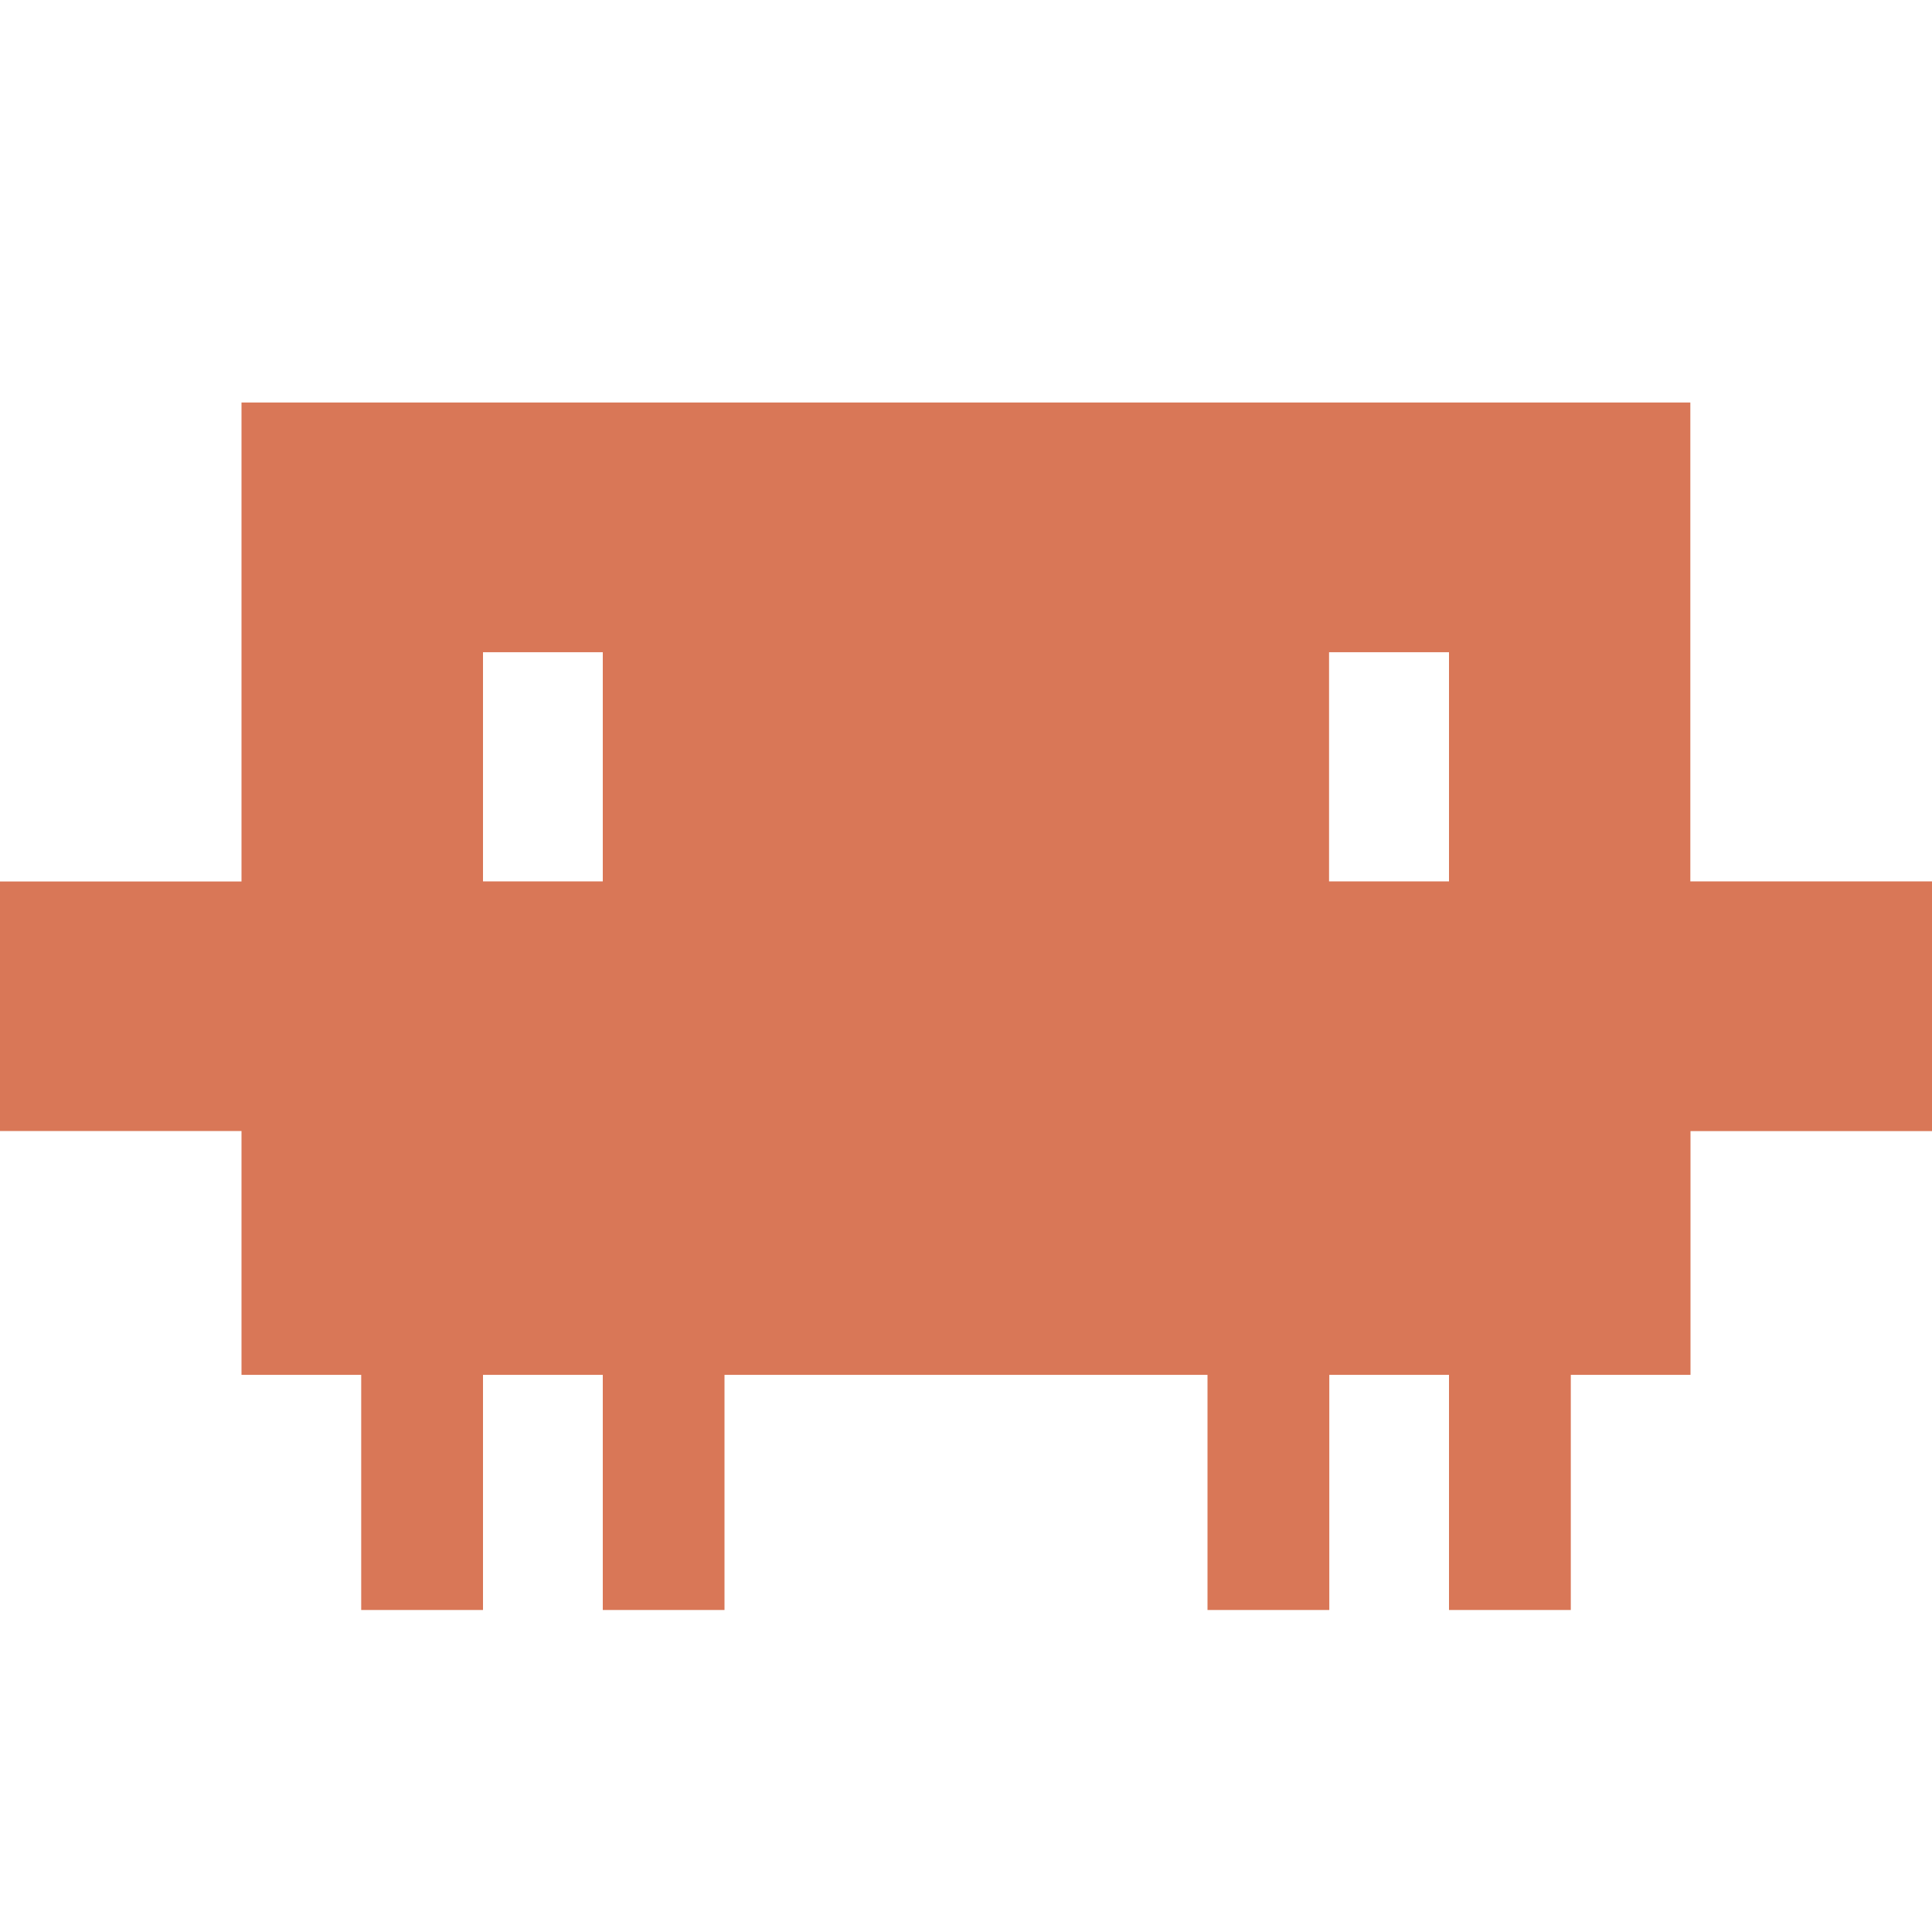
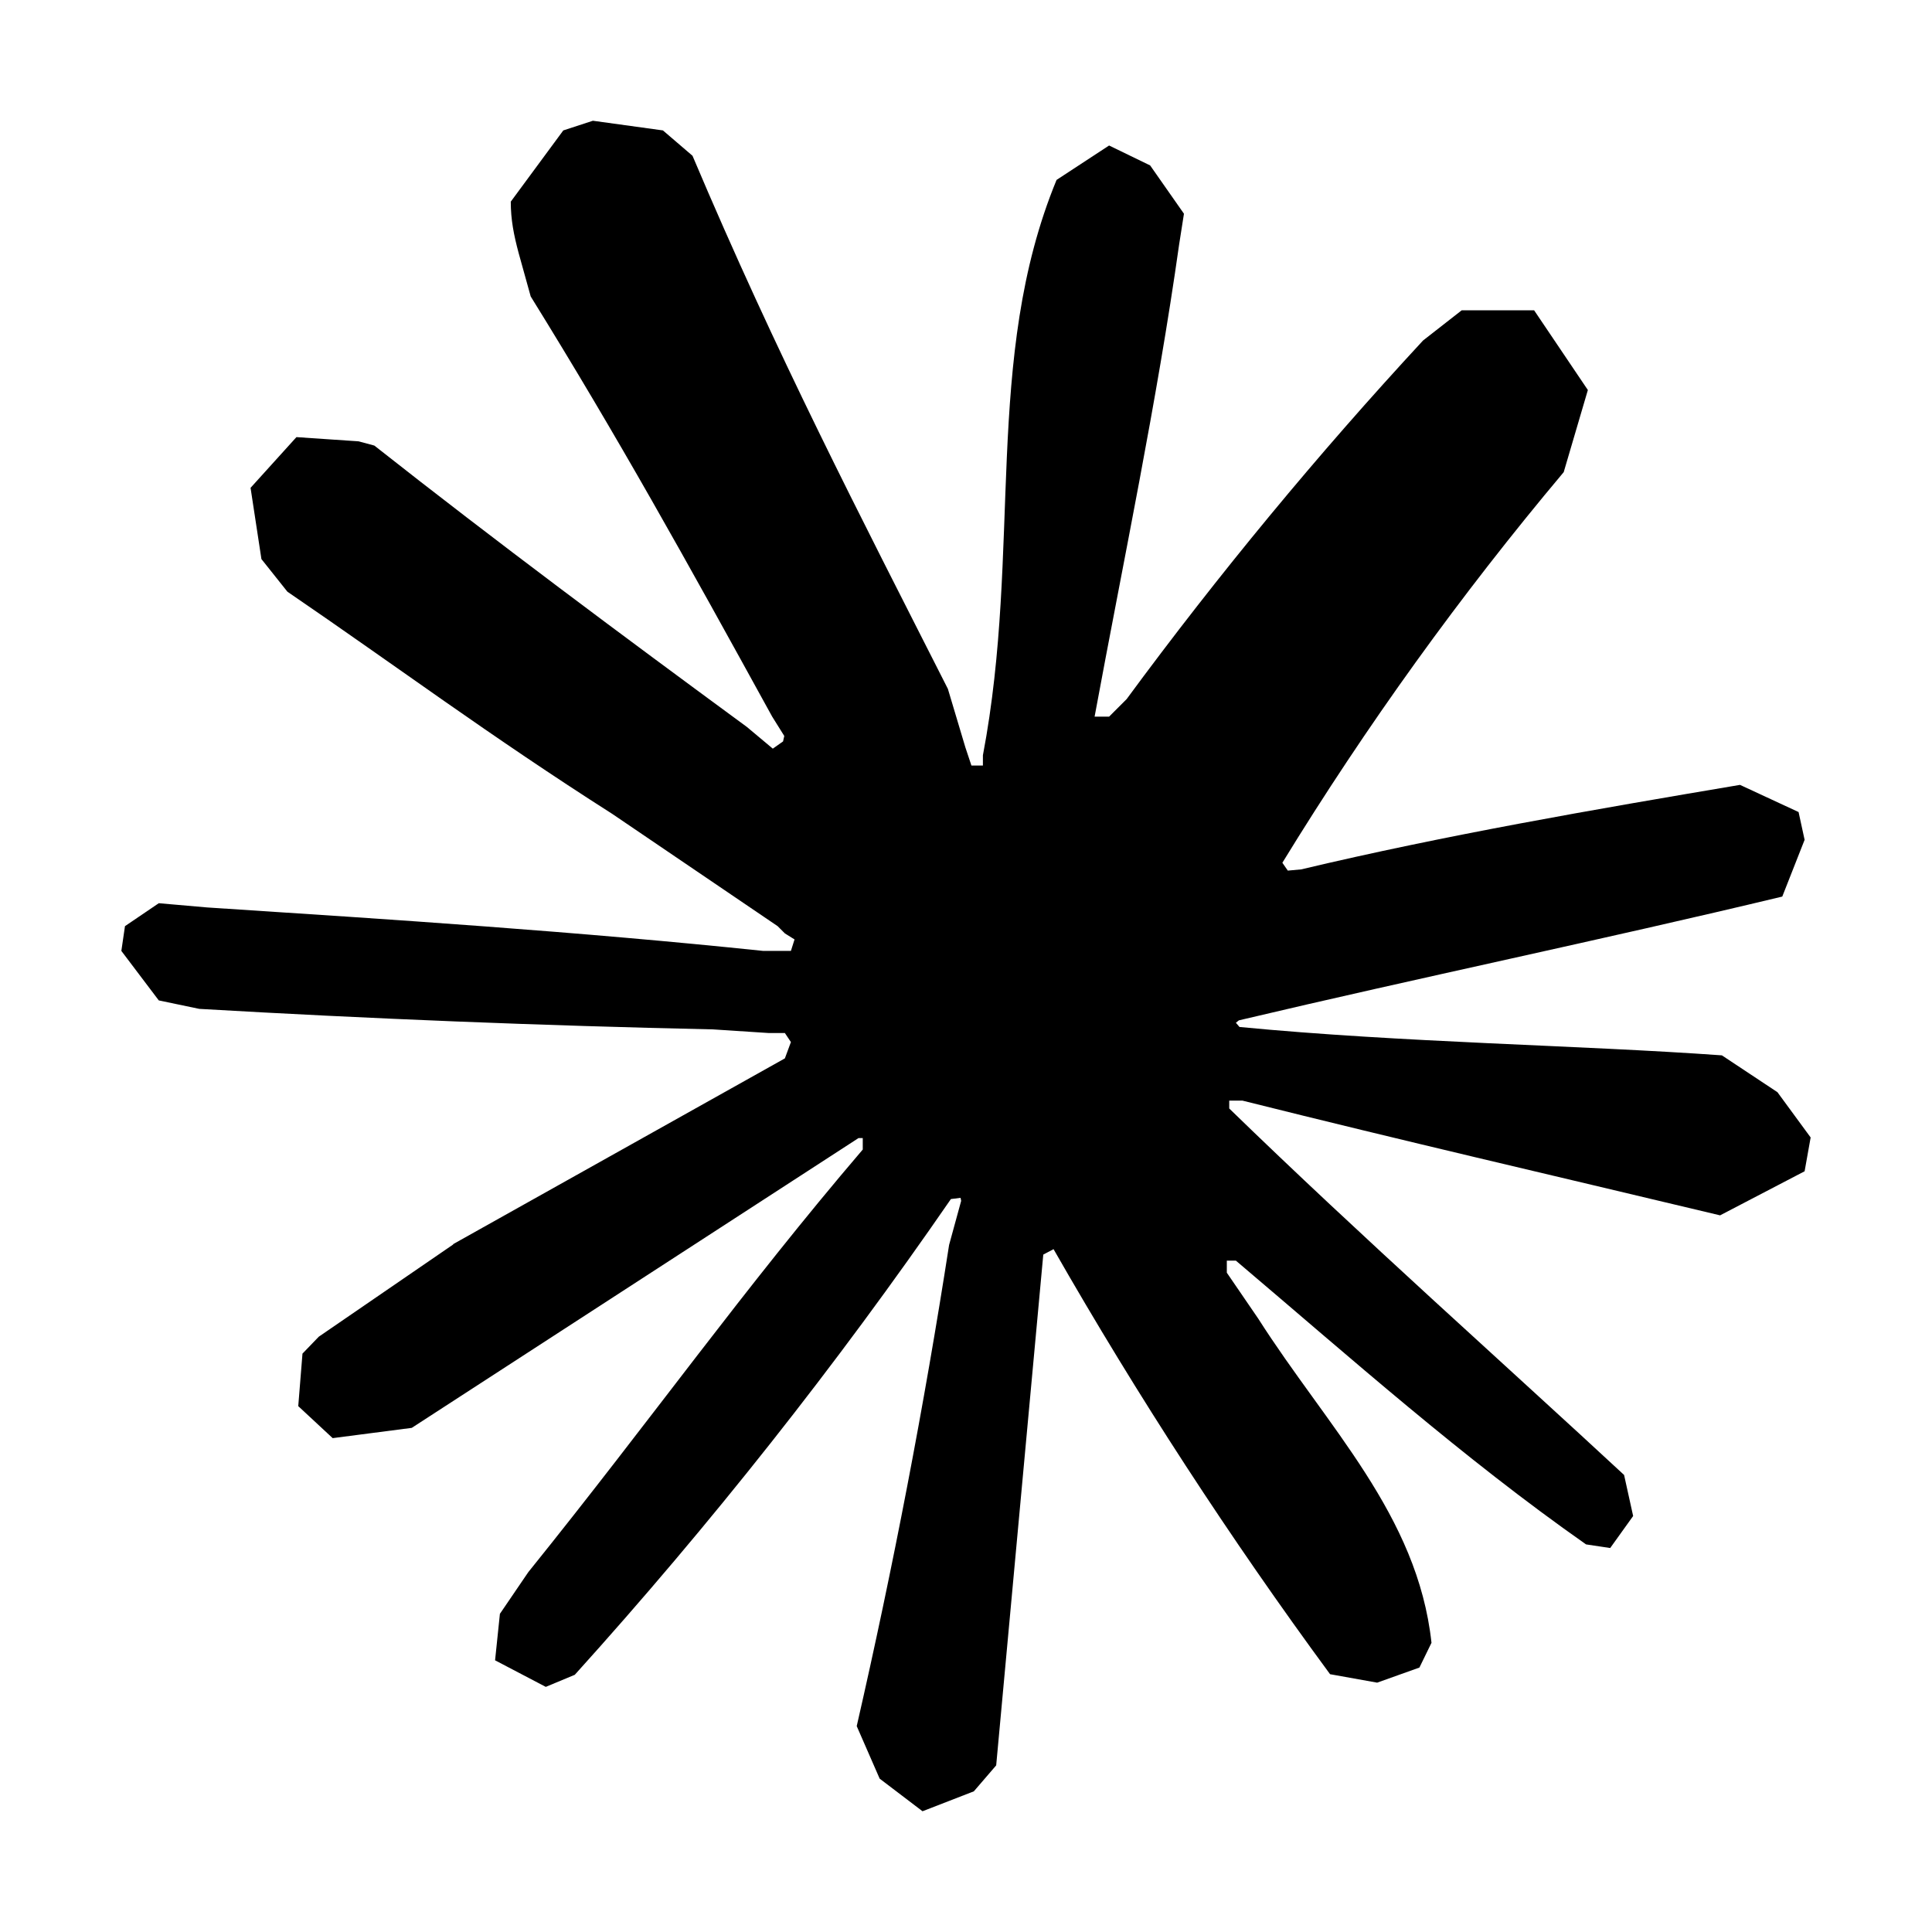
- <svg xmlns="http://www.w3.org/2000/svg" height="1em" style="flex:none;line-height:1" viewBox="0 0 24 24" width="1em">
-   <path clip-rule="evenodd" d="M20.998 10.949H24v3.102h-3v3.028h-1.487V20H18v-2.921h-1.487V20H15v-2.921H9V20H7.488v-2.921H6V20H4.487v-2.921H3V14.05H0V10.95h3V5h17.998v5.949zM6 10.949h1.488V8.102H6v2.847zm10.51 0H18V8.102h-1.49v2.847z" fill="#D97757" fill-rule="evenodd" />
+ <svg xmlns="http://www.w3.org/2000/svg" viewBox="0 0 24 24">
+   <g transform="scale(0.75)">
+     <path d="m7.5 20.61 5.5-3.08.1-.27-.1-.15h-.27l-.92-.06a234.2 234.2 0 0 1-8.51-.34l-.67-.14-.62-.82.06-.41.56-.38.8.07c3.08.2 6.15.4 9.21.72h.46l.06-.19-.16-.1-.12-.12-2.74-1.86c-2.04-1.3-3.55-2.43-5.38-3.68l-.43-.54-.18-1.18.76-.84 1.03.07.26.07c2.03 1.6 4.1 3.14 6.17 4.66l.43.36.17-.12.02-.09-.2-.32c-1.43-2.6-2.55-4.62-4-6.96l-.2-.72c-.08-.3-.13-.55-.13-.85l.87-1.18.49-.16 1.16.16.49.42c1.4 3.31 2.76 5.93 4.23 8.83l.29.97.1.3h.19v-.17c.65-3.42 0-6.57 1.22-9.53l.87-.57.68.33.56.8-.08.51c-.37 2.62-.92 5.22-1.4 7.82h.24l.29-.29a68.66 68.66 0 0 1 4.91-5.94l.64-.5h1.2l.89 1.32-.4 1.36a53.45 53.45 0 0 0-4.66 6.47l.09.13.22-.02c2.4-.57 4.84-.99 7.27-1.4l.97.45.1.46-.37.94c-3 .72-6 1.34-9 2.05l-.05.04.06.07c2.7.26 5.62.3 7.99.47l.92.61.55.75-.1.56-1.4.73c-2.93-.7-5.19-1.22-7.91-1.9h-.22v.13c2.18 2.12 4.6 4.27 6.54 6.07l.15.68-.38.53-.4-.06c-2.04-1.43-3.9-3.09-5.8-4.7h-.15v.2l.52.76c1.14 1.79 2.64 3.25 2.87 5.37l-.2.41-.7.25-.78-.14a73.16 73.16 0 0 1-4.58-7.04l-.17.09-.78 8.46-.37.43-.85.33-.71-.54-.38-.87a114 114 0 0 0 1.53-7.97l.2-.73-.01-.05-.16.02a76.67 76.67 0 0 1-6.23 7.88l-.48.2-.84-.44.08-.77.47-.69c2.07-2.57 3.54-4.66 5.54-7v-.19h-.07l-7.4 4.8-1.31.17-.57-.53.07-.87.27-.28 2.23-1.53z" />
+   </g>
</svg>
